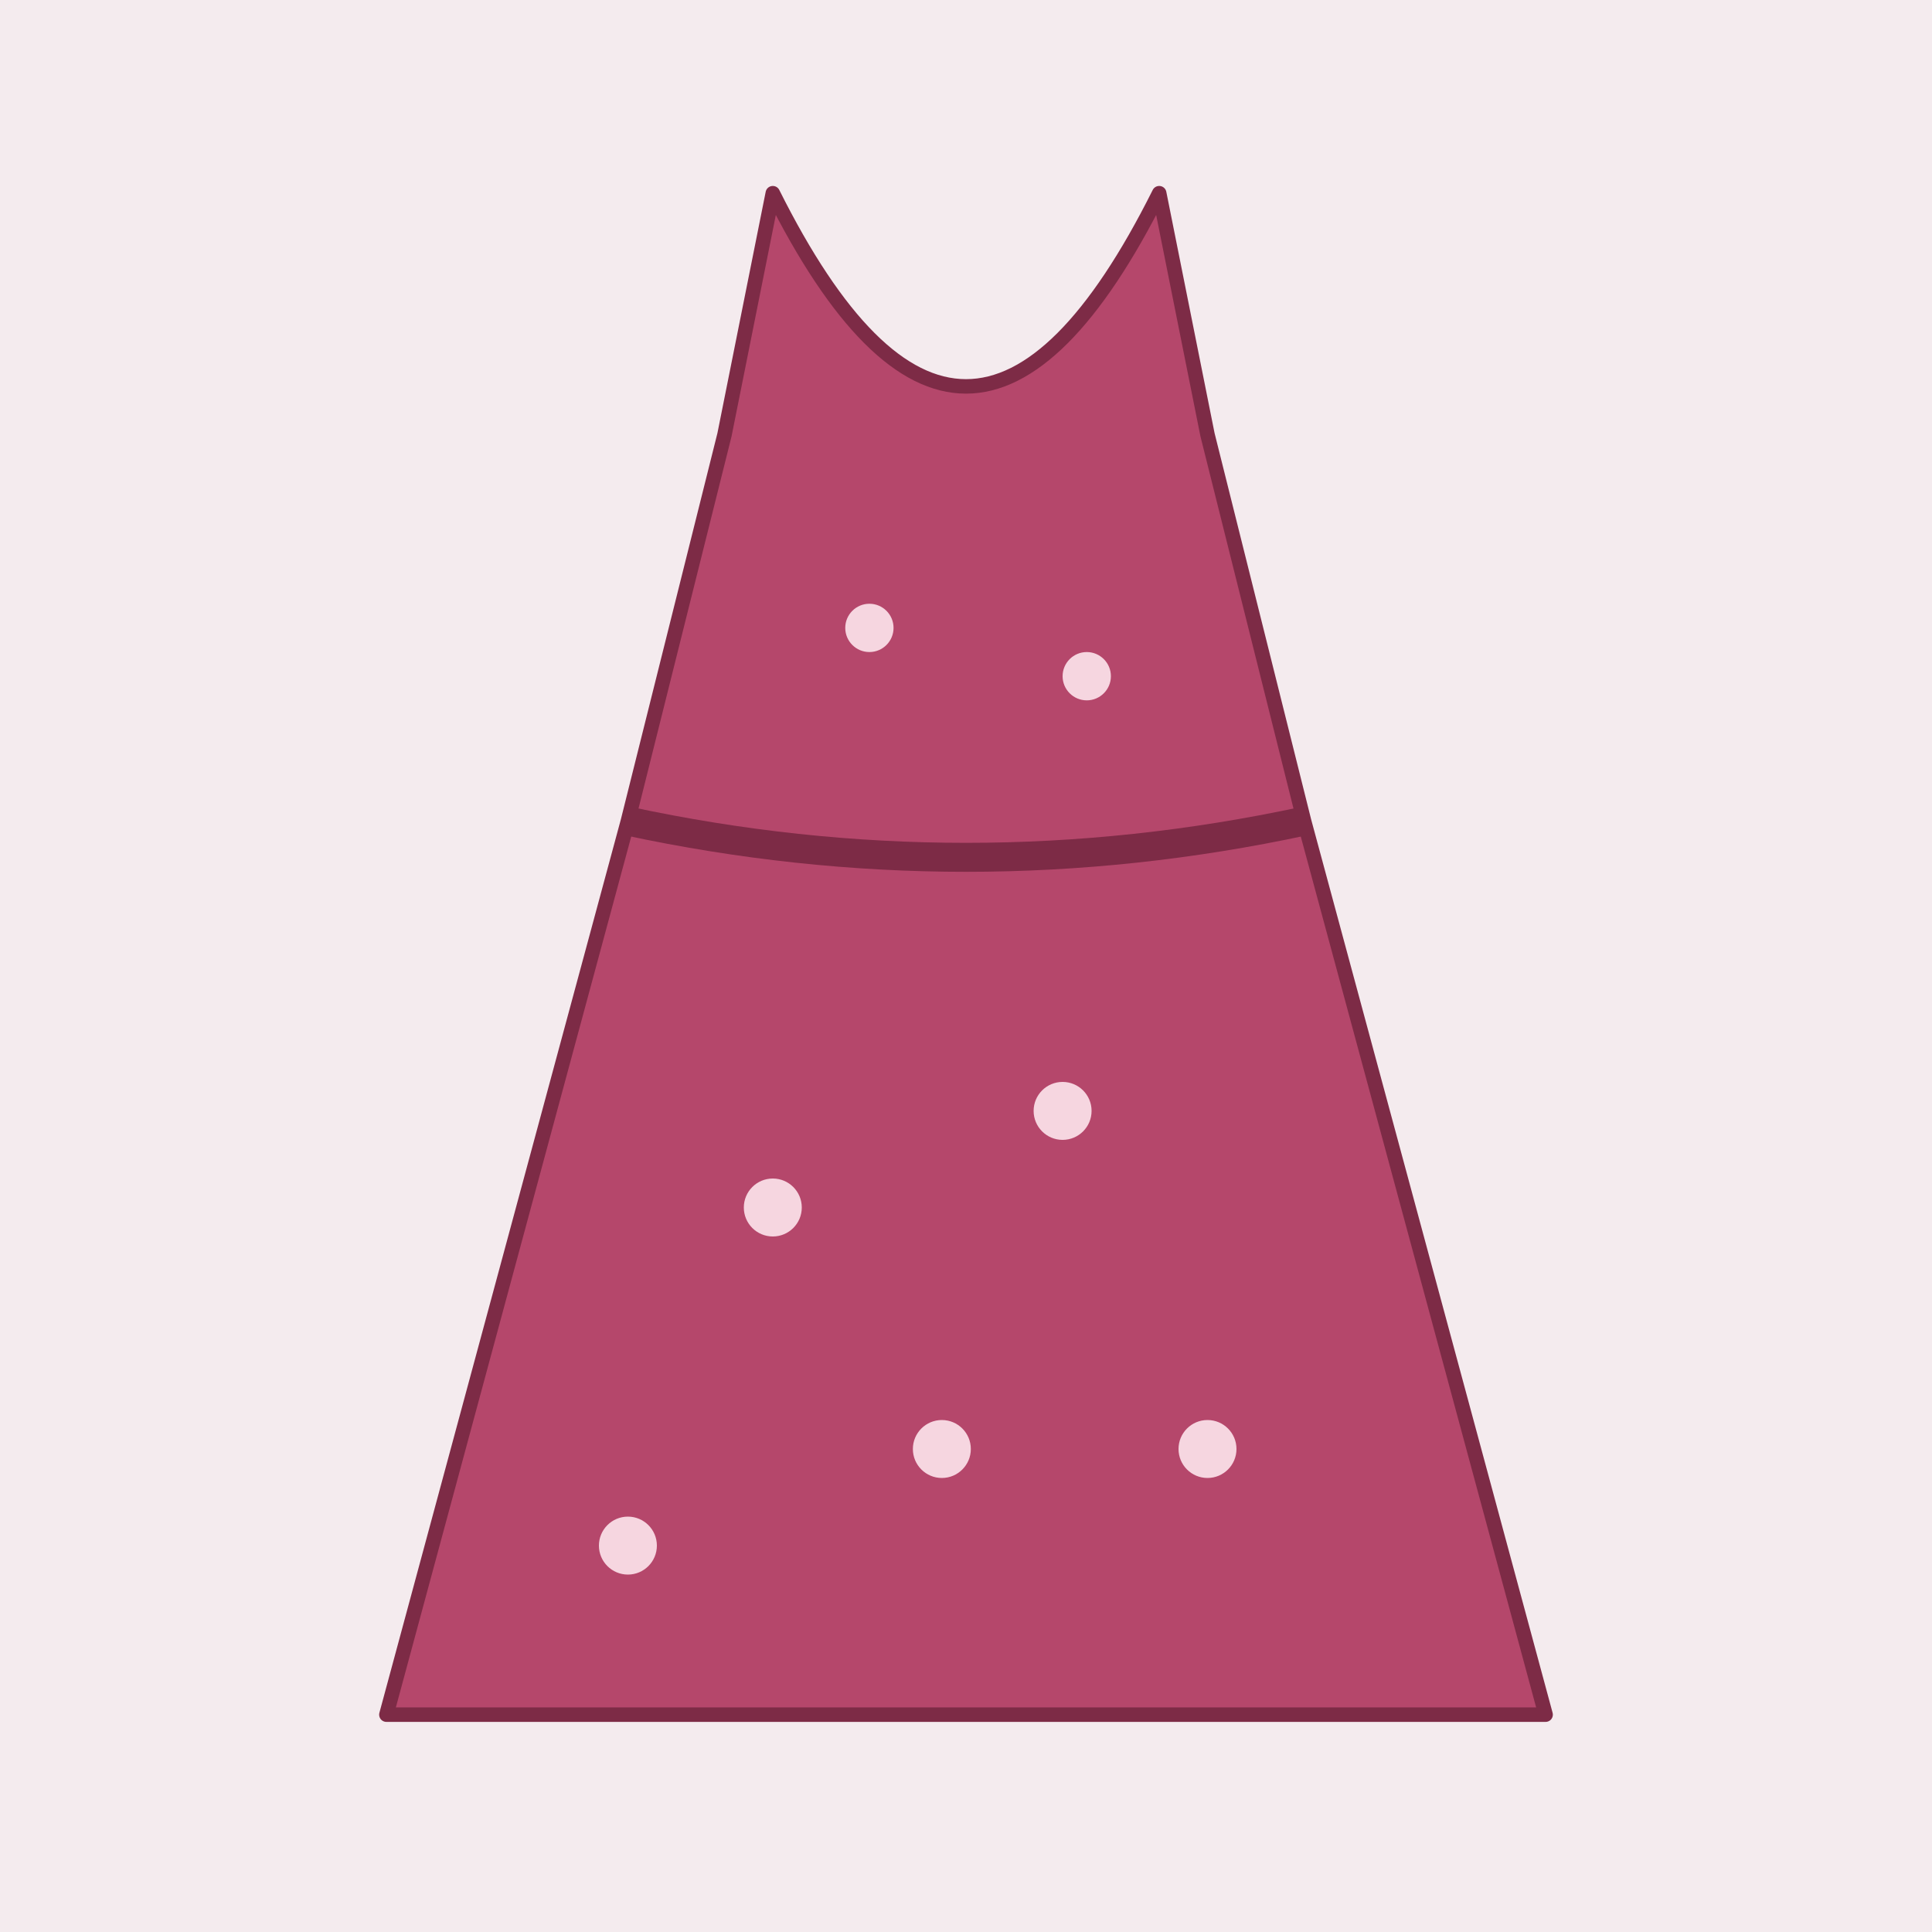
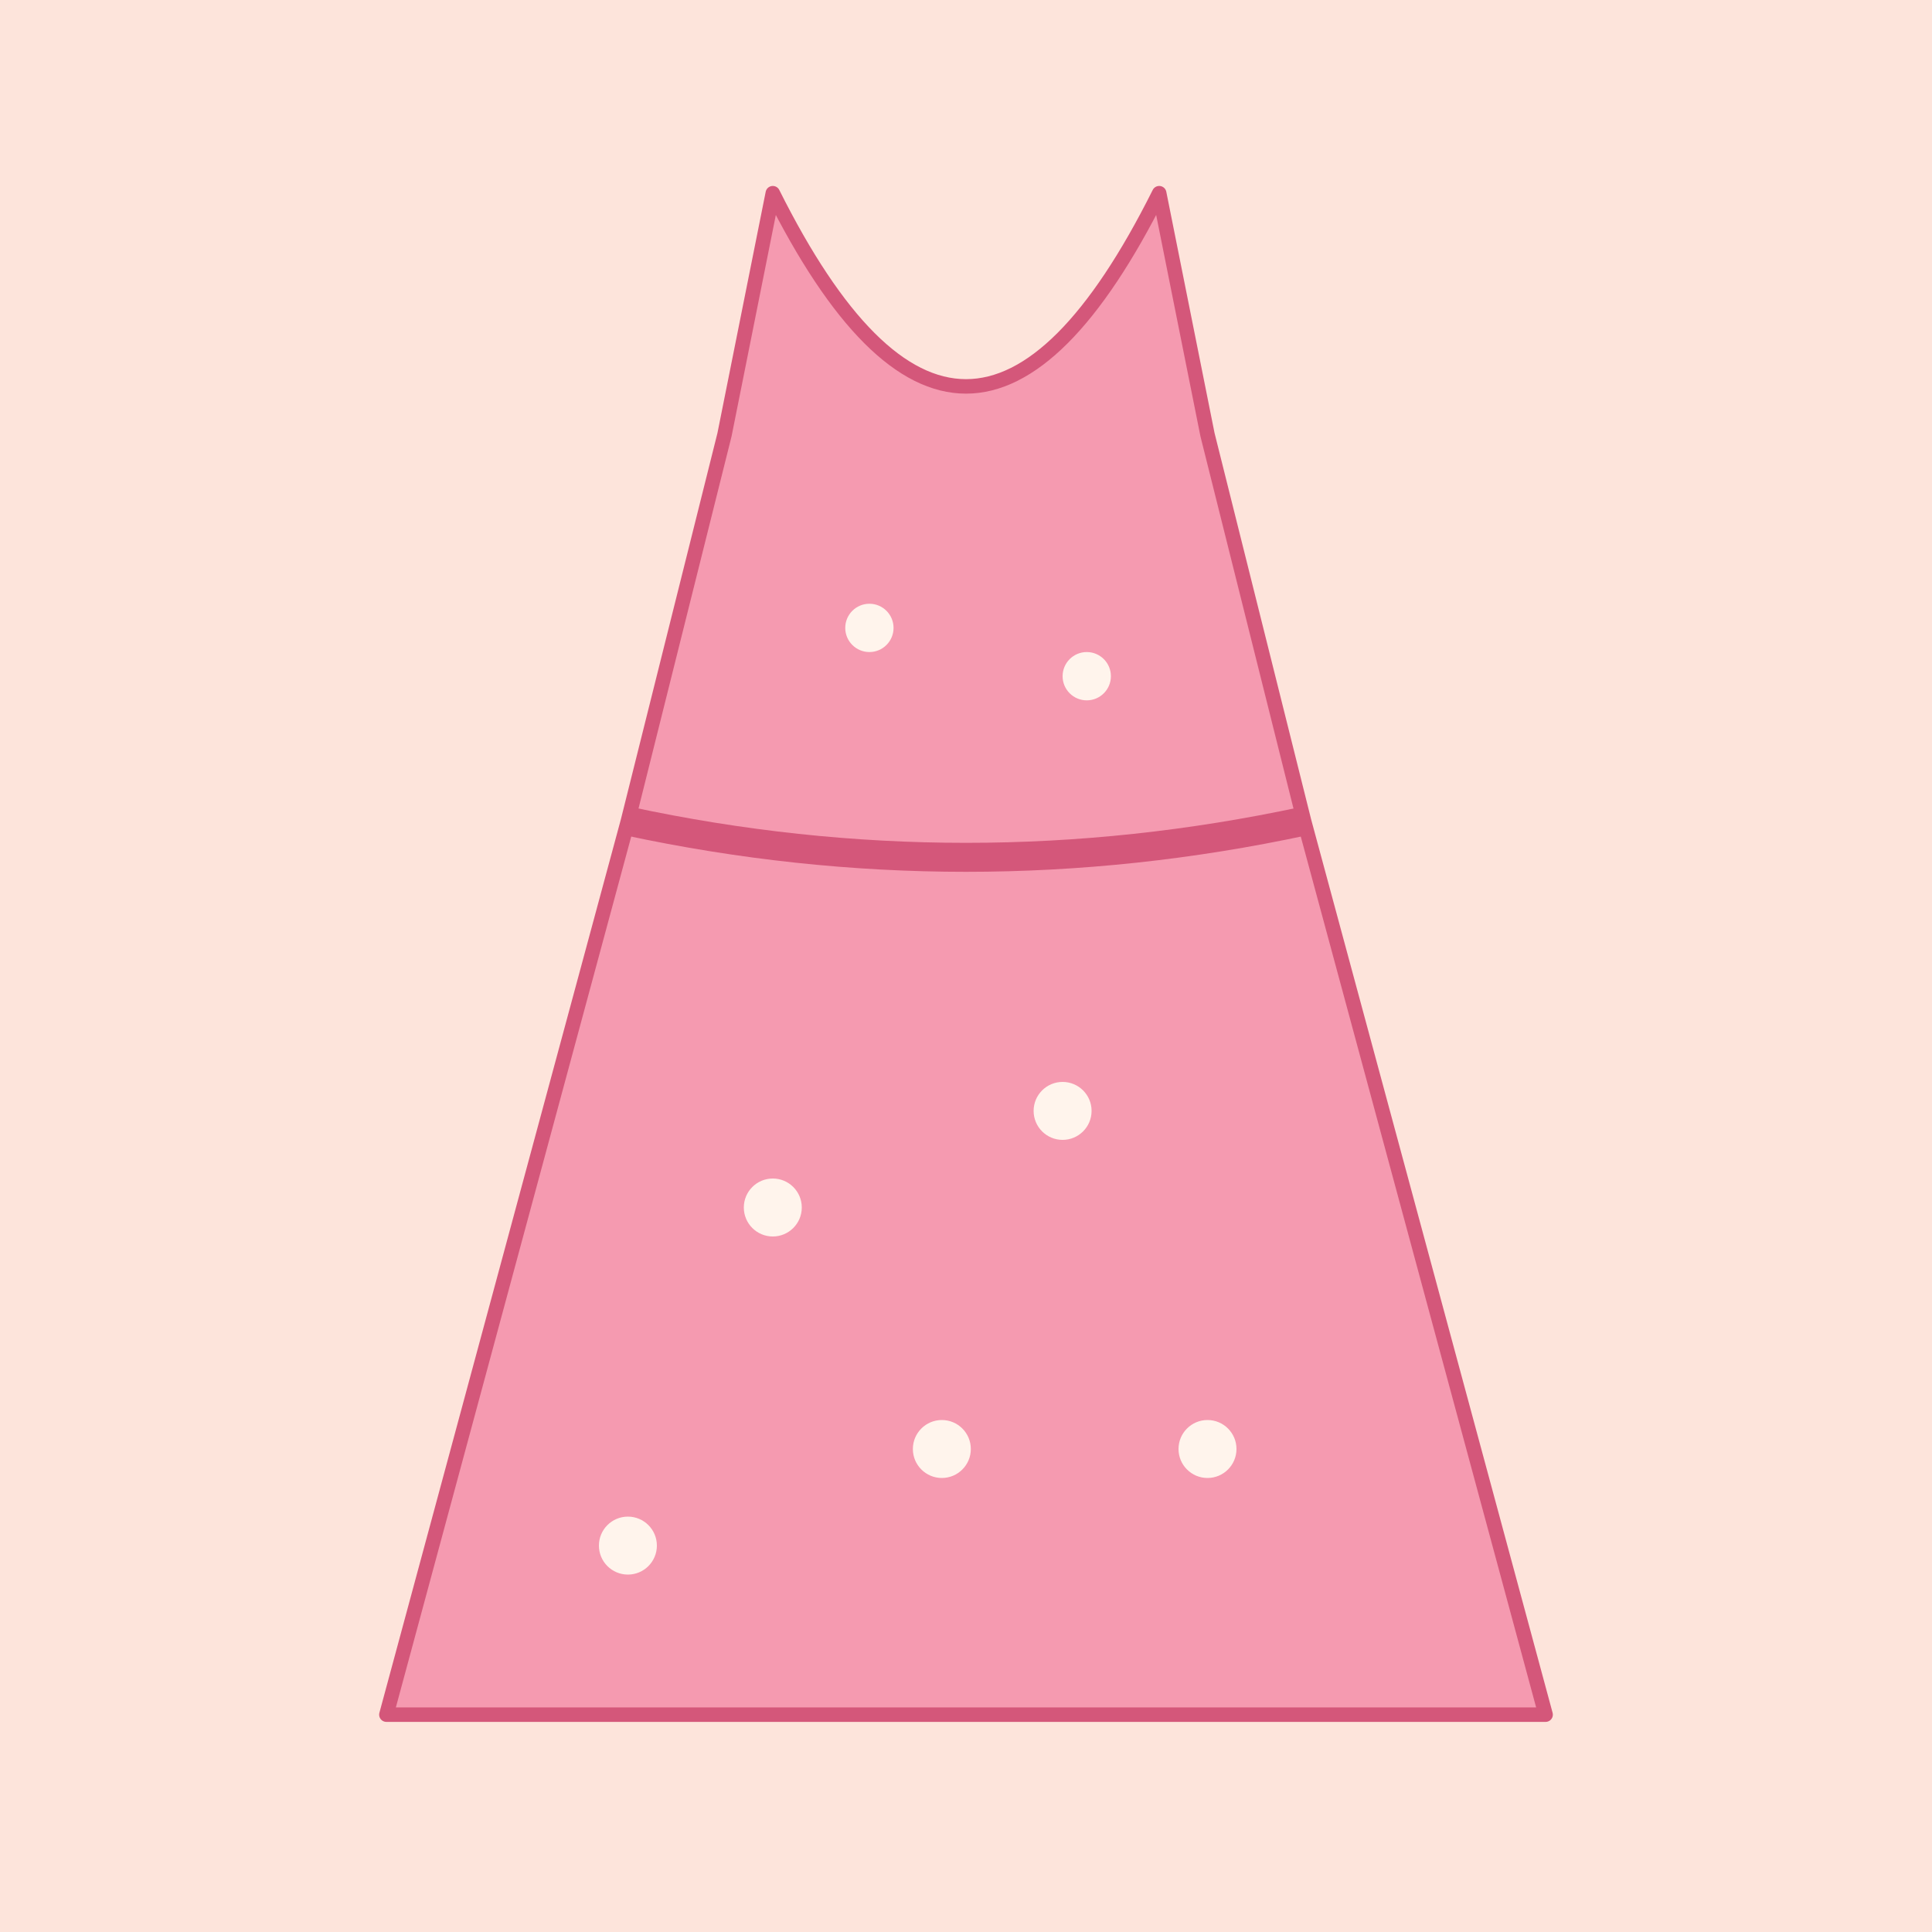
<svg xmlns="http://www.w3.org/2000/svg" viewBox="0 0 400 400">
-   <rect width="400" height="400" fill="#f4ebee" />
-   <path d="M160 40 L150 90 L130 170 L80 355 L320 355 L270 170 L250 90 L240 40 Q200 120 160 40 Z" fill="#b5476b" stroke="#7d2b46" stroke-width="3" stroke-linejoin="round" />
-   <path d="M130 170 Q200 185 270 170" fill="none" stroke="#7d2b46" stroke-width="6" />
-   <g fill="#f6d6e0">
+   <rect width="400" height="400" fill="#fde4db" />
+   <path d="M160 40 L150 90 L130 170 L80 355 L320 355 L270 170 L250 90 L240 40 Q200 120 160 40 Z" fill="#f59ab0" stroke="#d4577a" stroke-width="3" stroke-linejoin="round" />
+   <path d="M130 170 Q200 185 270 170" fill="none" stroke="#d4577a" stroke-width="6" />
+   <g fill="#fff4ec">
    <circle cx="160" cy="250" r="6" />
    <circle cx="220" cy="230" r="6" />
    <circle cx="250" cy="300" r="6" />
    <circle cx="130" cy="320" r="6" />
    <circle cx="195" cy="300" r="6" />
    <circle cx="180" cy="130" r="5" />
    <circle cx="225" cy="140" r="5" />
  </g>
</svg>
